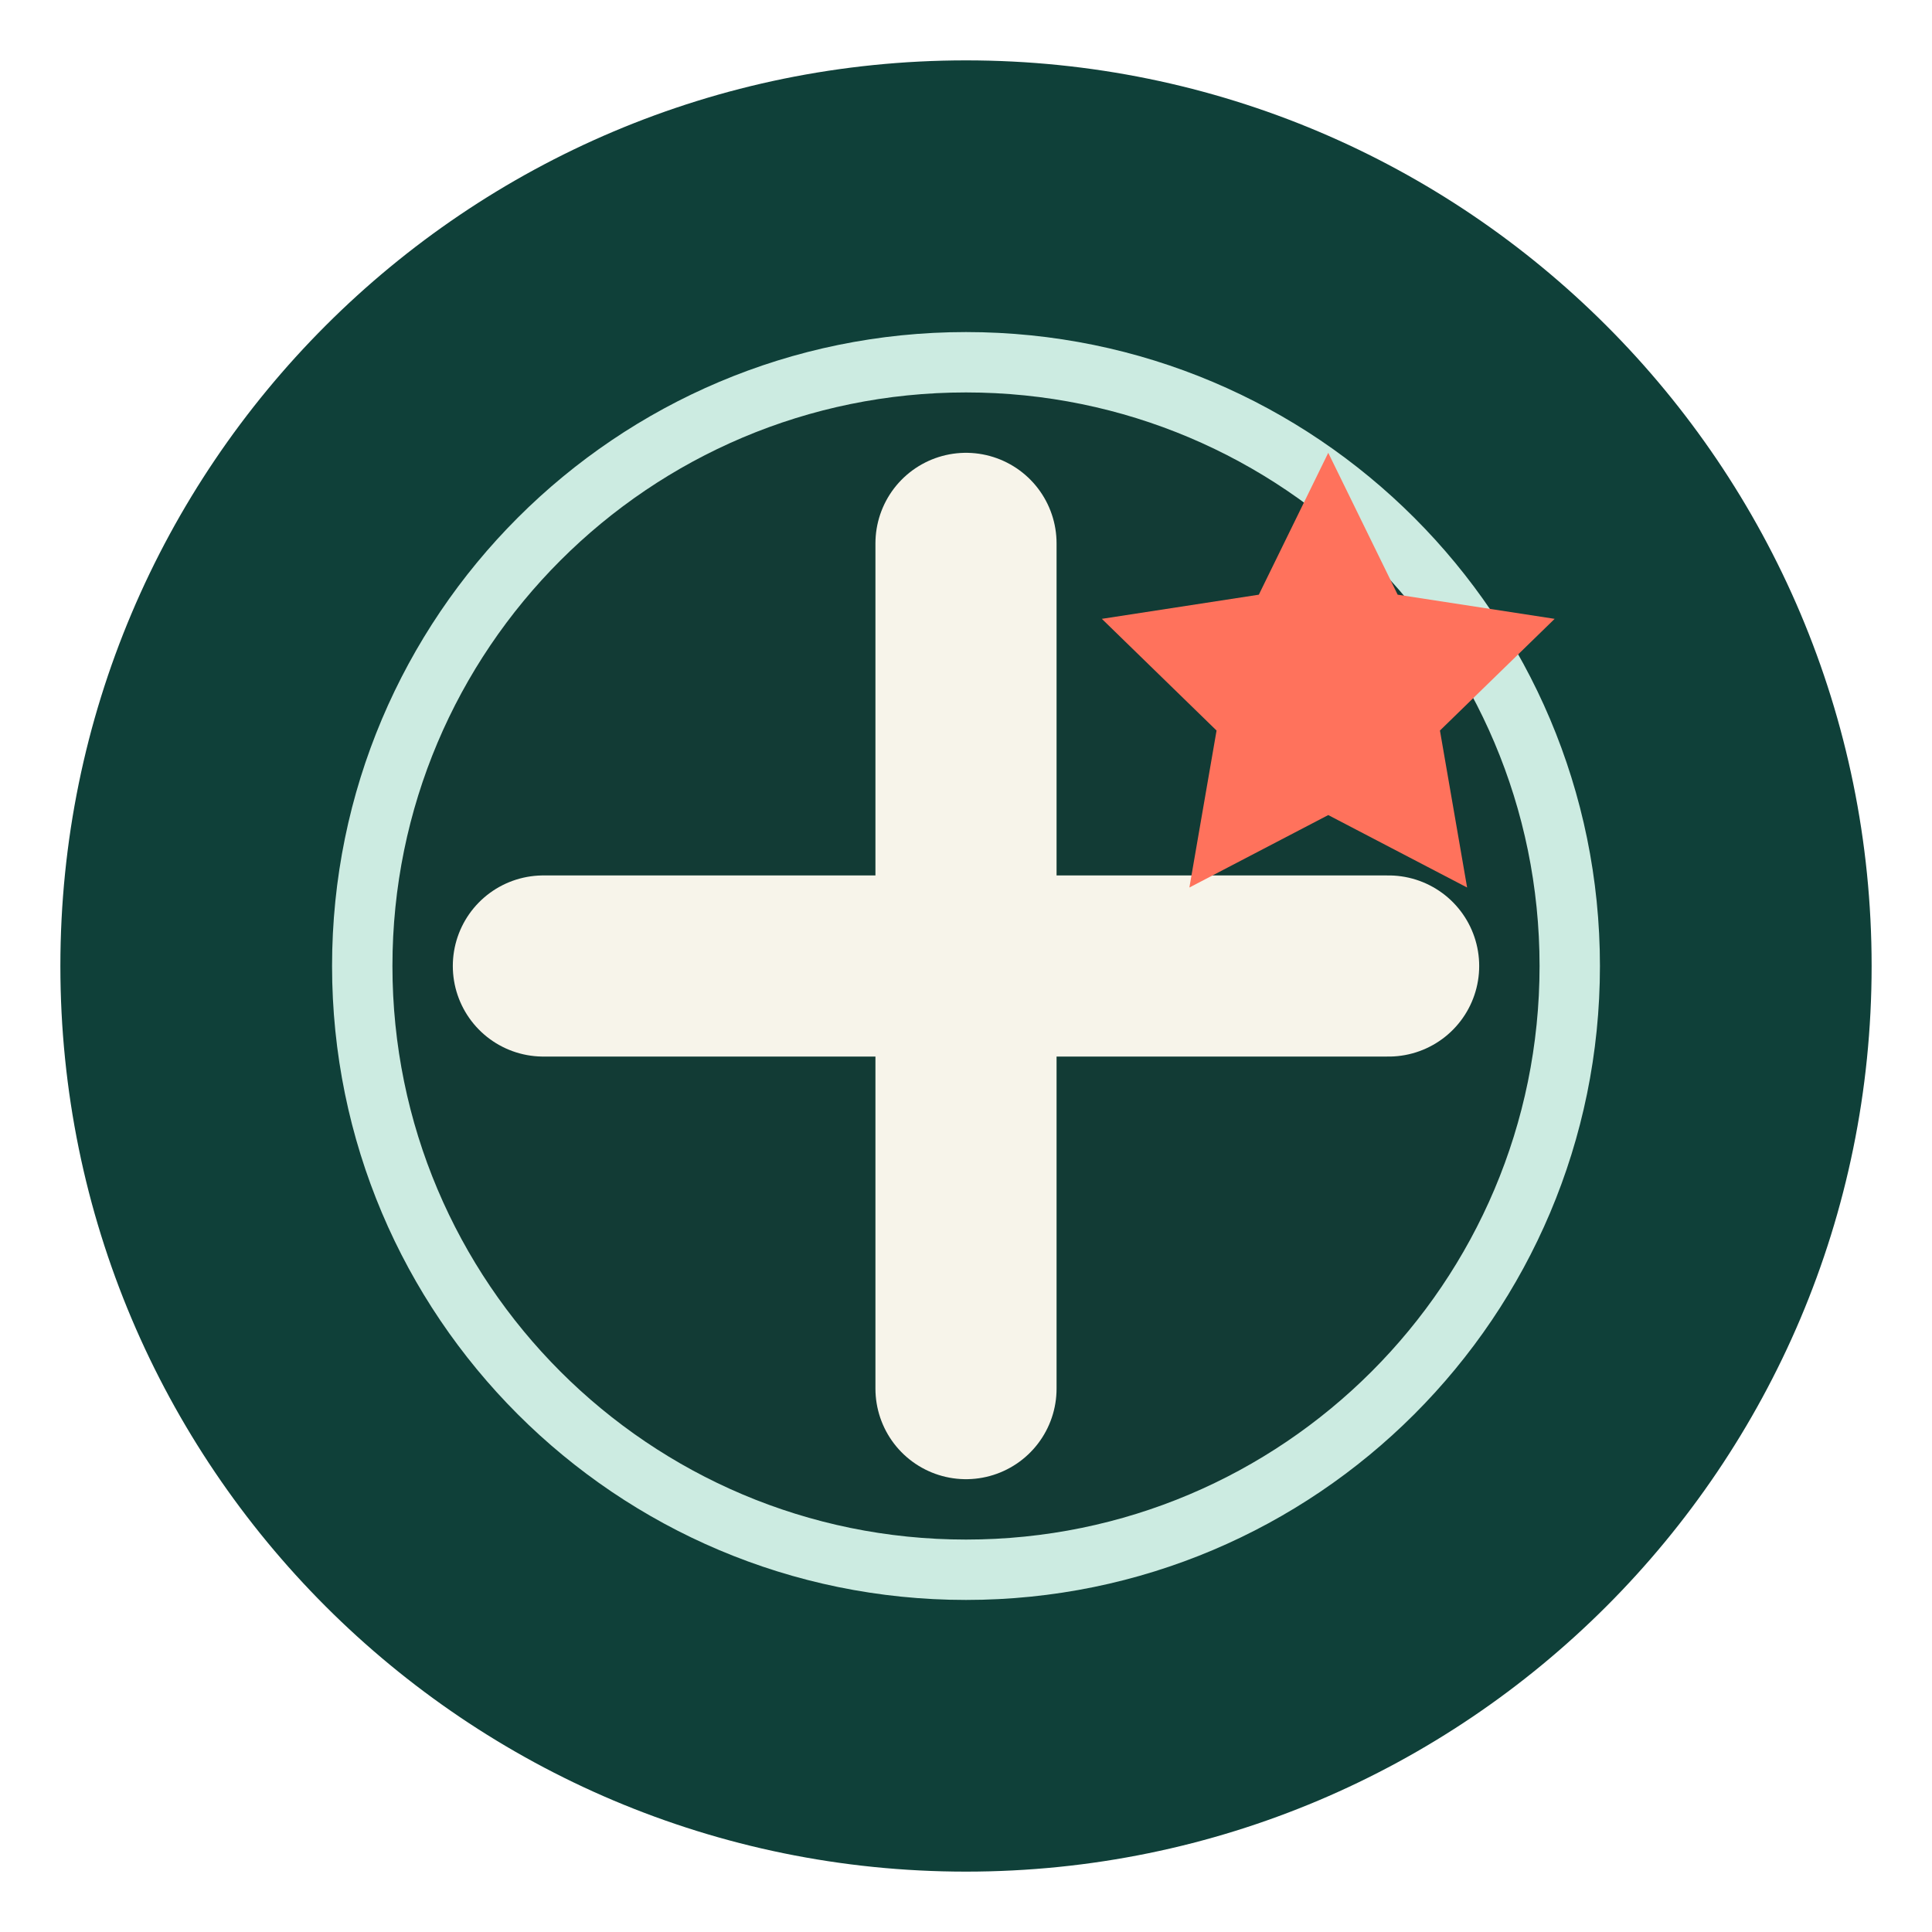
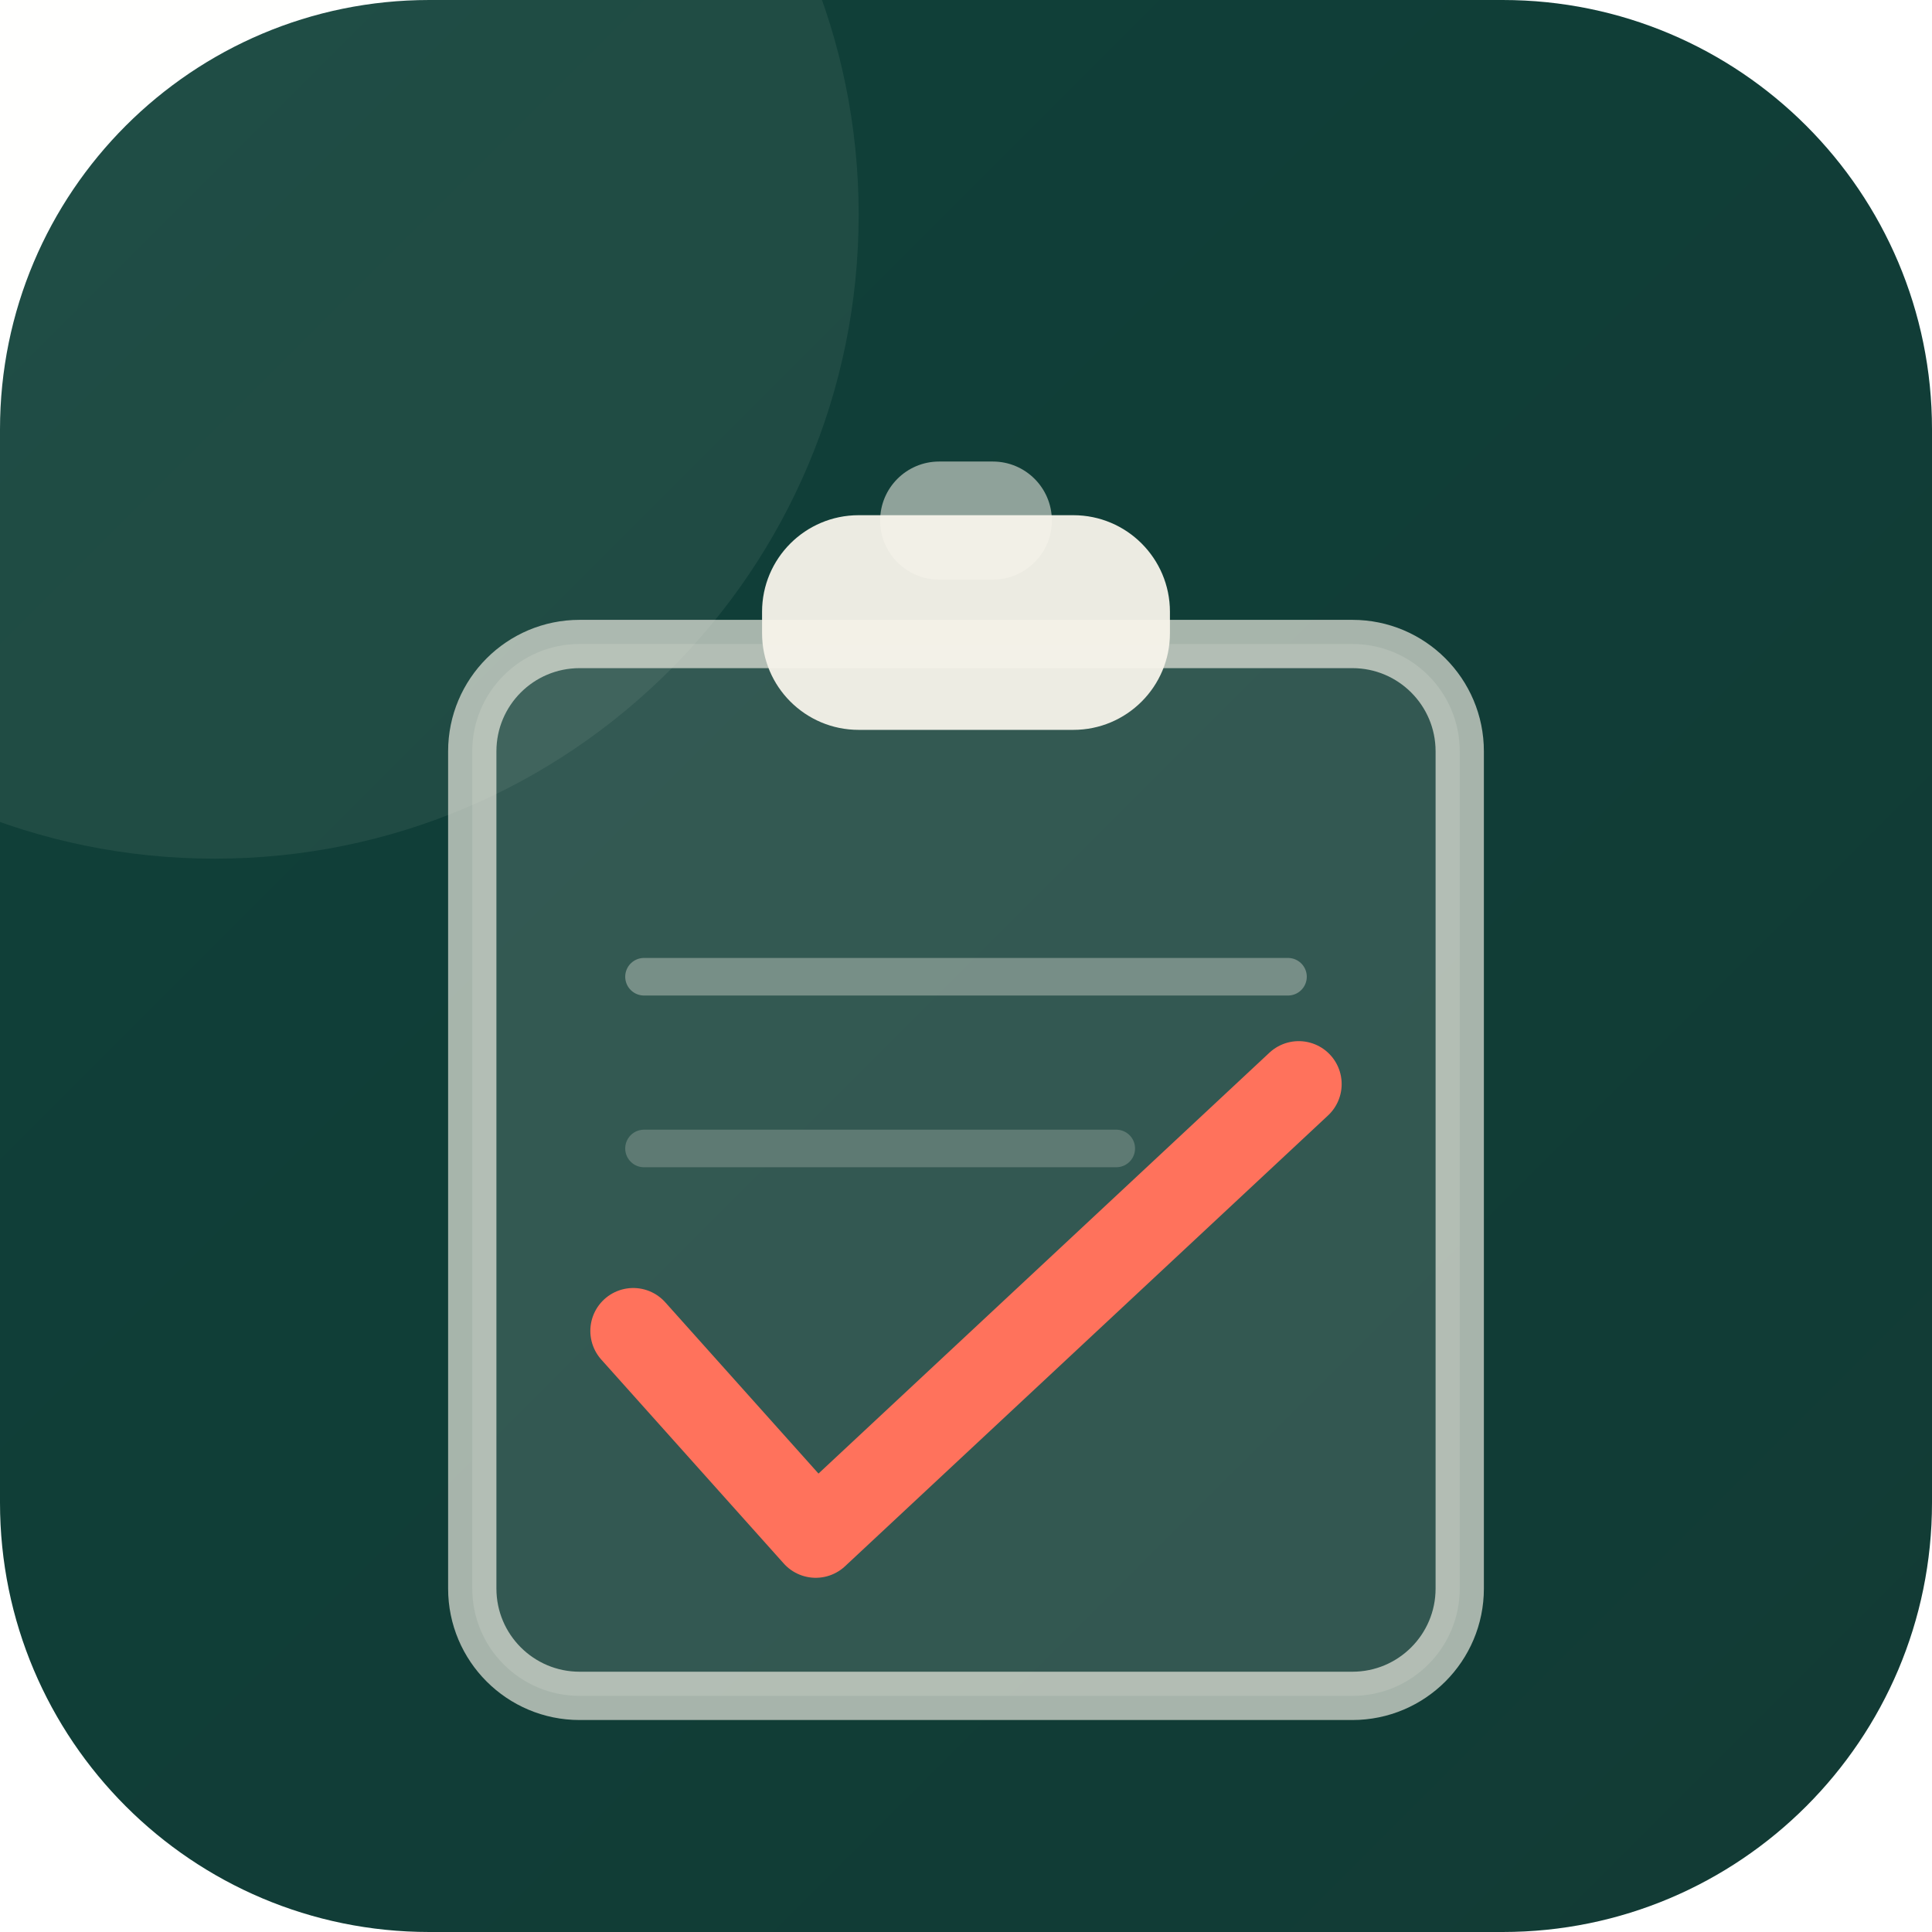
- <svg xmlns="http://www.w3.org/2000/svg" width="64" height="64" viewBox="0 0 64 64" fill="none" role="img" aria-labelledby="title desc">
-   <circle cx="32" cy="32" r="30" fill="#0F4039" />
-   <circle cx="32" cy="32" r="20" fill="#123B35" stroke="#CCEBE1" stroke-width="2" />
-   <path d="M32 18V46" stroke="#F7F4EA" stroke-width="6" stroke-linecap="round" />
-   <path d="M18 32H46" stroke="#F7F4EA" stroke-width="6" stroke-linecap="round" />
-   <path d="M44 15l2.3 4.7 5.2.8-3.8 3.7.9 5.2-4.6-2.4-4.6 2.4.9-5.2-3.8-3.7 5.2-.8L44 15z" fill="#FF725C" />
+ <svg xmlns="http://www.w3.org/2000/svg" width="180" height="180" viewBox="0 0 180 180" fill="none">
+   <defs>
+     <linearGradient id="bg" x1="0" y1="0" x2="180" y2="180" gradientUnits="userSpaceOnUse">
+       <stop offset="0%" stop-color="#0f4039" />
+       <stop offset="100%" stop-color="#123b35" />
+     </linearGradient>
+   </defs>
+   <rect width="180" height="180" rx="40" fill="url(#bg)" />
+   <circle cx="20" cy="20" r="60" fill="#f7f4ea" fill-opacity="0.07" />
+   <rect x="44" y="60" width="92" height="98" rx="10" fill="#f7f4ea" fill-opacity="0.15" stroke="#f7f4ea" stroke-width="4.5" stroke-opacity="0.65" />
+   <rect x="71" y="48" width="38" height="20" rx="9" fill="#f7f4ea" fill-opacity="0.95" />
+   <rect x="82" y="43" width="16" height="11" rx="5.5" fill="#f7f4ea" fill-opacity="0.55" />
+   <line x1="60" y1="91" x2="120" y2="91" stroke="#f7f4ea" stroke-width="3.5" stroke-linecap="round" stroke-opacity="0.35" />
+   <line x1="60" y1="107" x2="104" y2="107" stroke="#f7f4ea" stroke-width="3.5" stroke-linecap="round" stroke-opacity="0.22" />
+   <polyline points="59,124 76,143 121,101" stroke="#ff725c" stroke-width="8" stroke-linecap="round" stroke-linejoin="round" fill="none" />
</svg>
